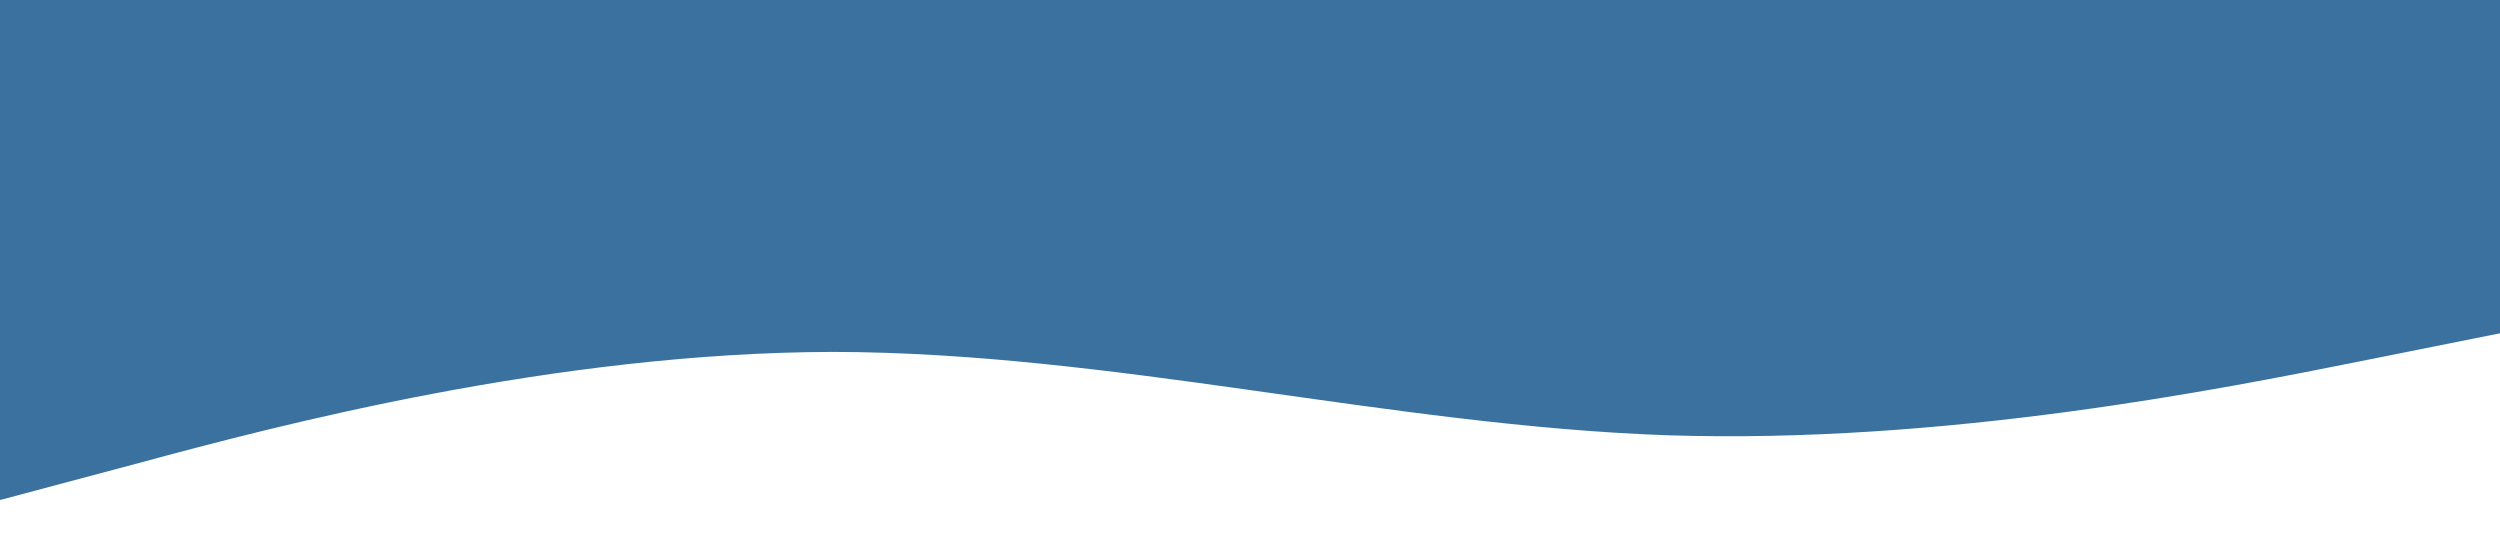
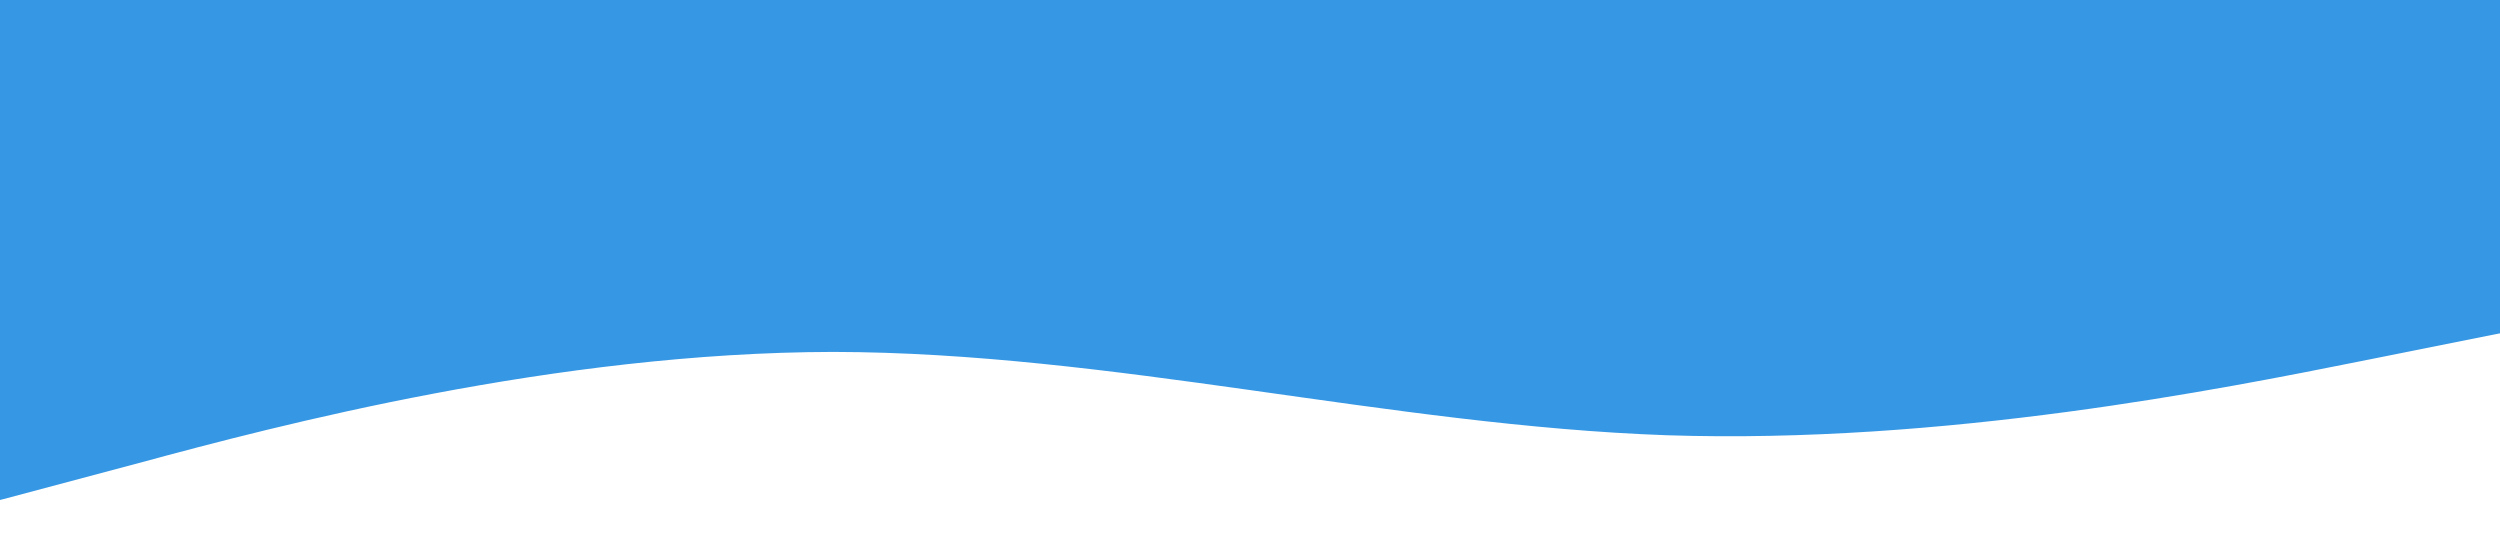
- <svg xmlns="http://www.w3.org/2000/svg" viewBox="0 0 1440 320">
-   <path fill="#3B719F" fill-opacity="1" d="M0,288L80,266.7C160,245,320,203,480,202.7C640,203,800,245,960,250.7C1120,256,1280,224,1360,208L1440,192L1440,0L1360,0C1280,0,1120,0,960,0C800,0,640,0,480,0C320,0,160,0,80,0L0,0Z" />
+ <svg xmlns="http://www.w3.org/2000/svg" viewBox="0 0 1440 320" style="background: #f3f4f5;">
+   <path fill="#3697e4" fill-opacity="1" d="M0,288L80,266.7C160,245,320,203,480,202.7C640,203,800,245,960,250.7C1120,256,1280,224,1360,208L1440,192L1440,0L1360,0C1280,0,1120,0,960,0C800,0,640,0,480,0C320,0,160,0,80,0L0,0Z" />
</svg>
